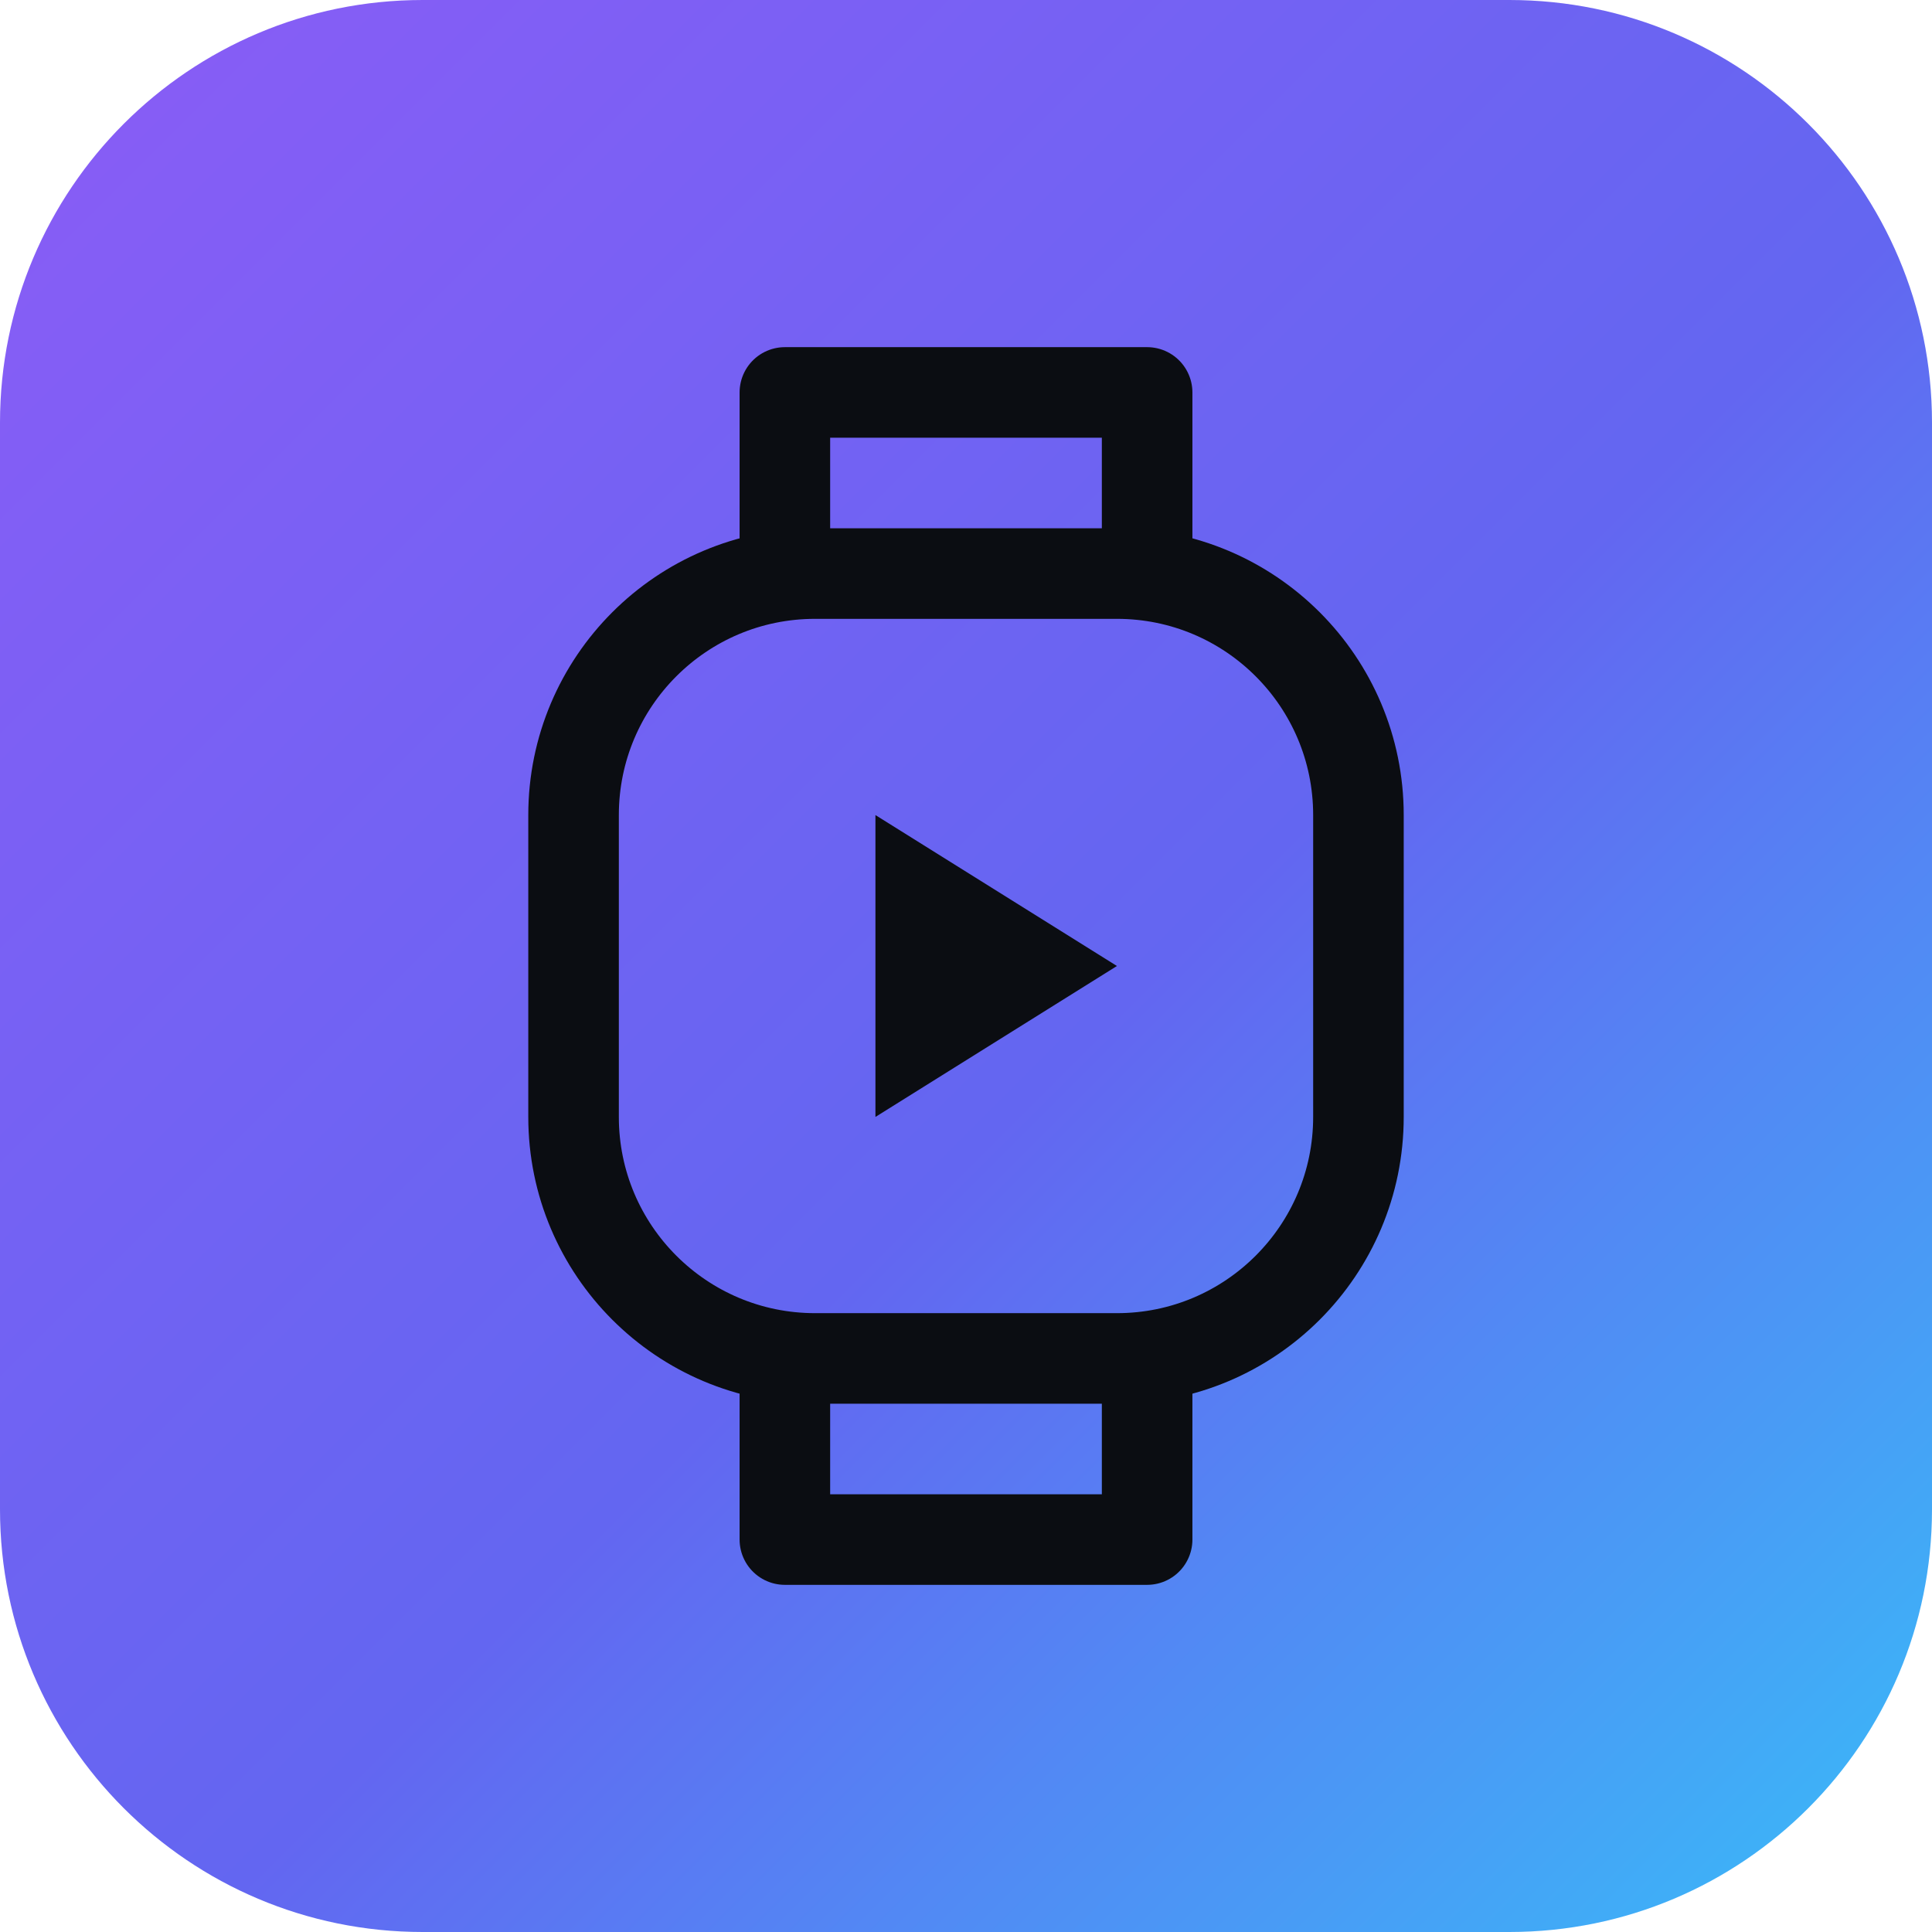
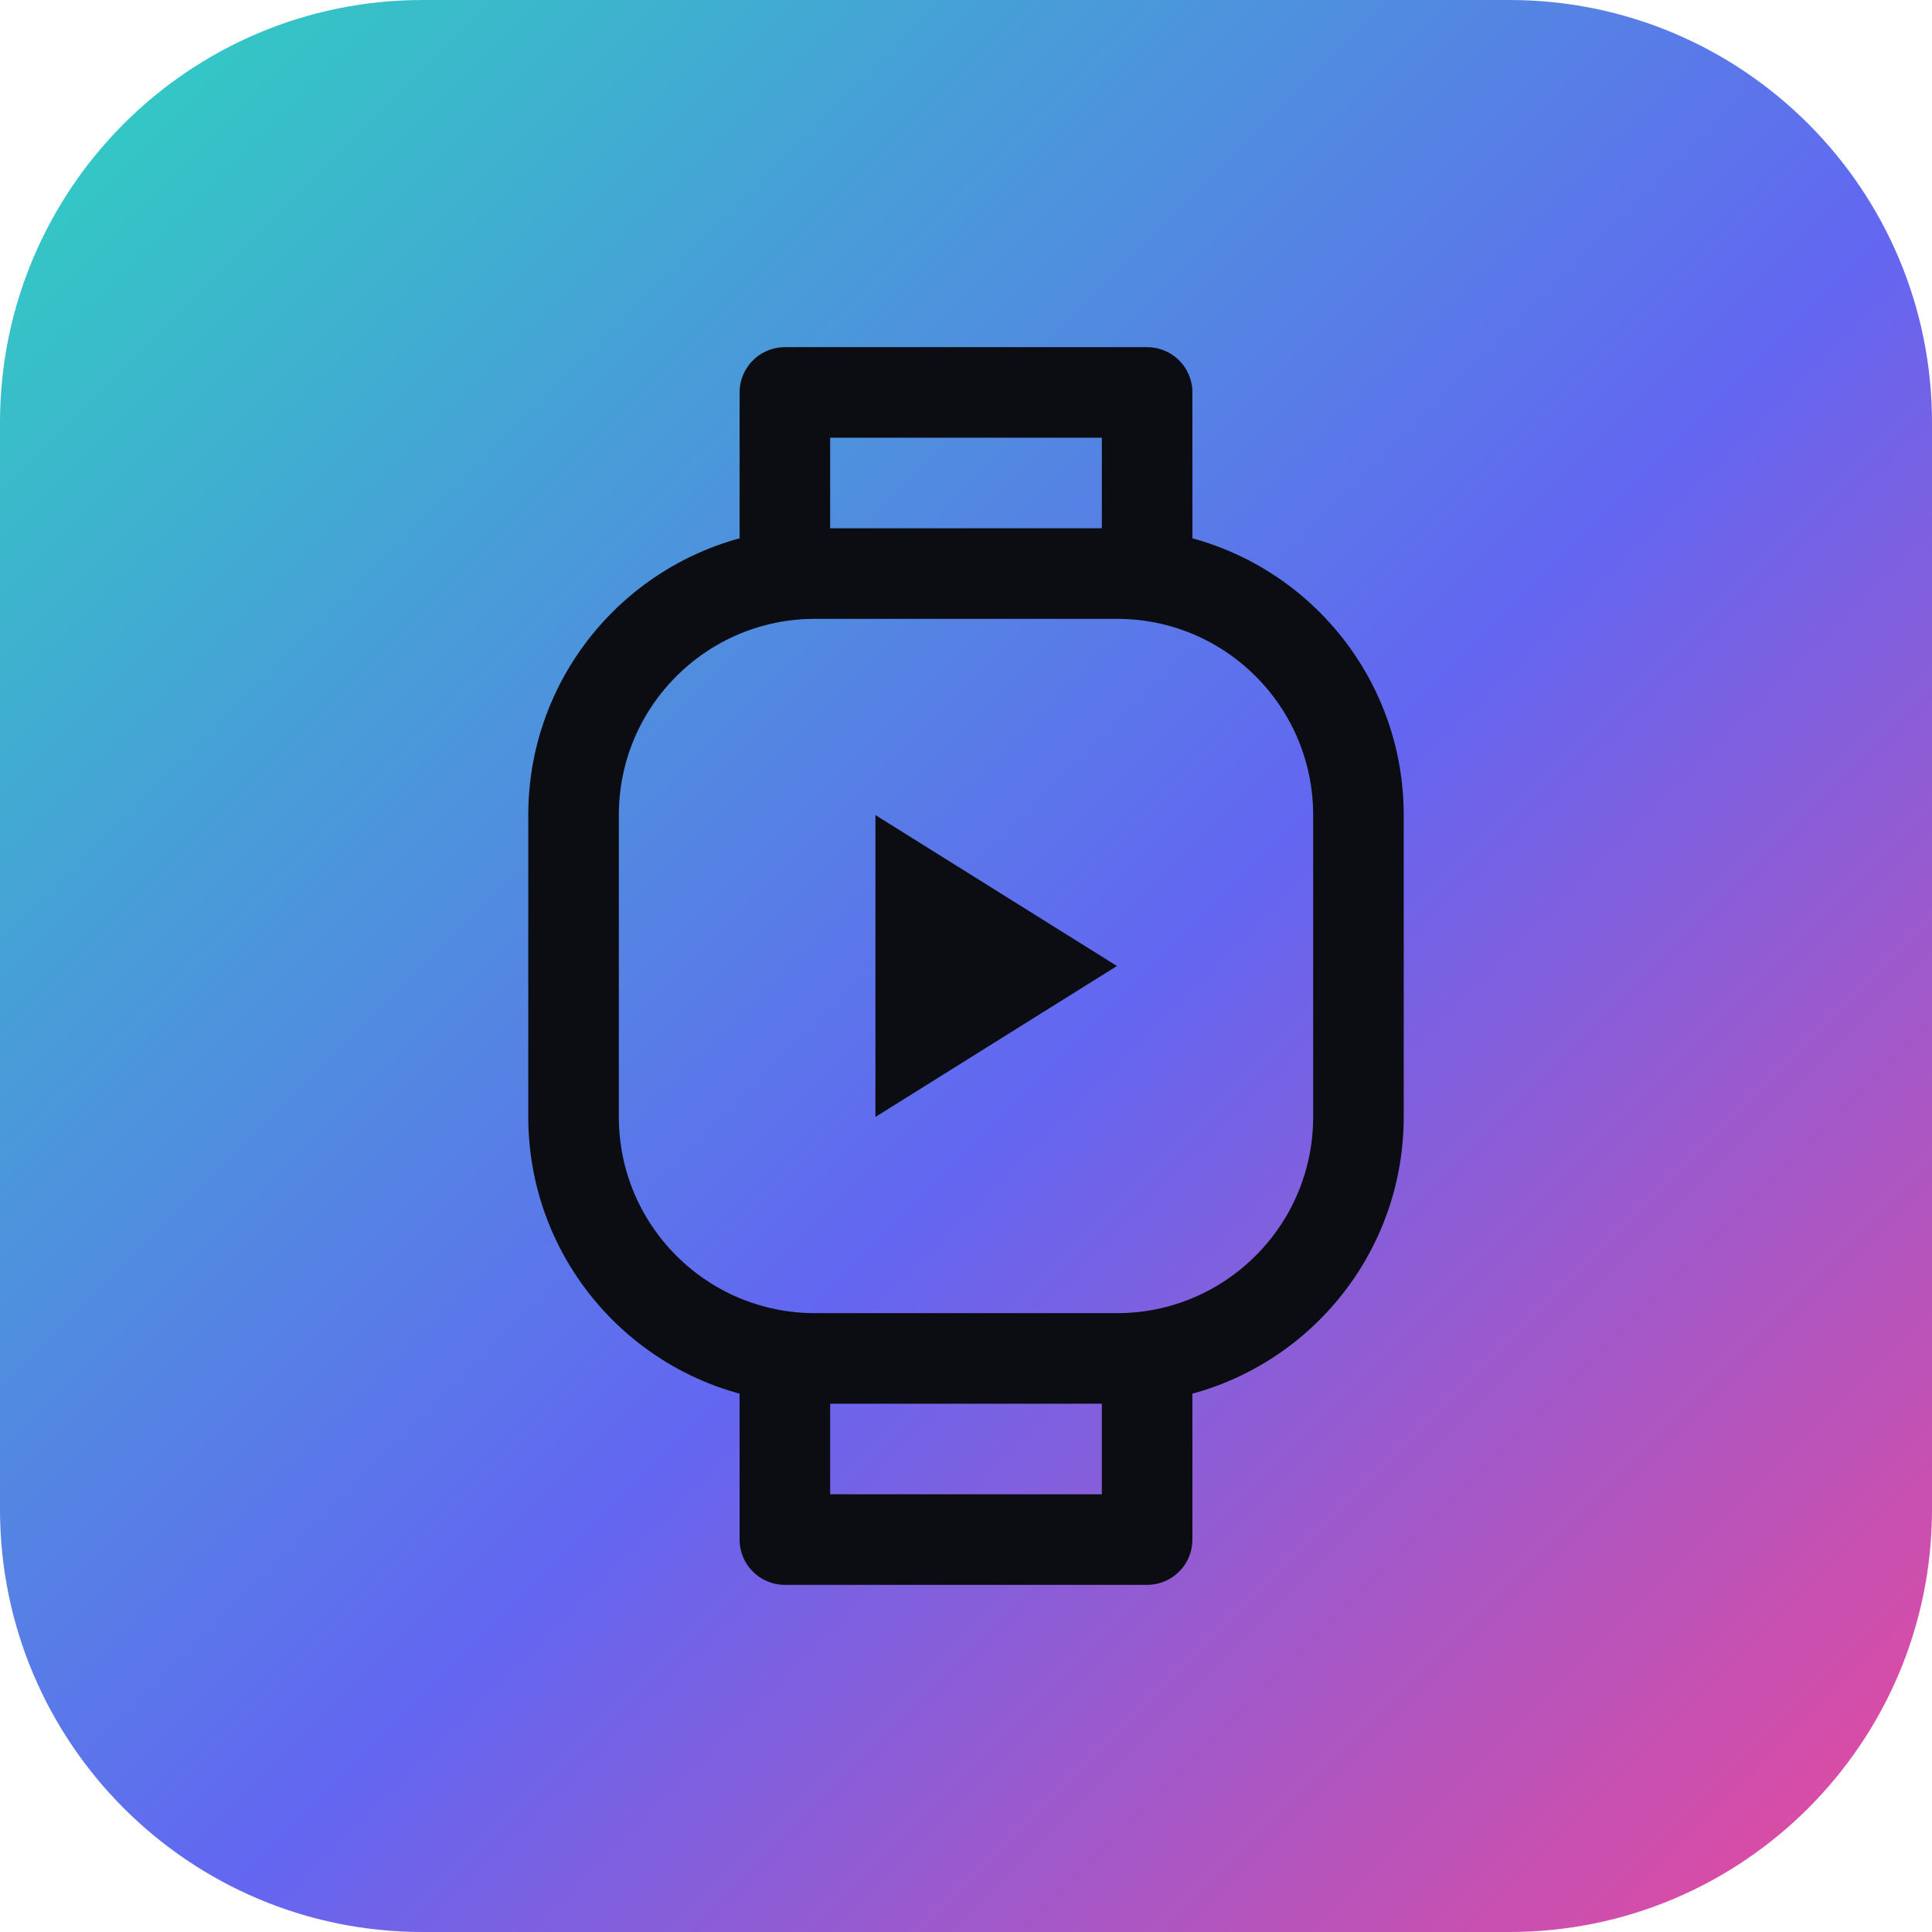
<svg xmlns="http://www.w3.org/2000/svg" viewBox="0 0 128 128" role="img" aria-label="NetMovies Mini saat">
  <defs>
    <linearGradient id="nmw" x1="0" y1="0" x2="1" y2="1">
-       <stop offset="0" stop-color="#8B5CF6" />
+       <stop offset="0" stop-color="#2DD4BF" />
      <stop offset=".55" stop-color="#6366F1" />
-       <stop offset="1" stop-color="#38BDF8" />
+       <stop offset="1" stop-color="#EC4899" />
    </linearGradient>
  </defs>
  <rect width="128" height="128" rx="28" fill="url(#nmw)" />
  <g fill="none" stroke="#0B0D12" stroke-width="6" stroke-linecap="round" stroke-linejoin="round">
    <rect x="38" y="38" width="52" height="52" rx="16" />
    <path d="M52 38V26h24v12" />
    <path d="M52 90v12h24V90" />
  </g>
  <path d="M58 54v20l16-10z" fill="#0B0D12" />
</svg>
